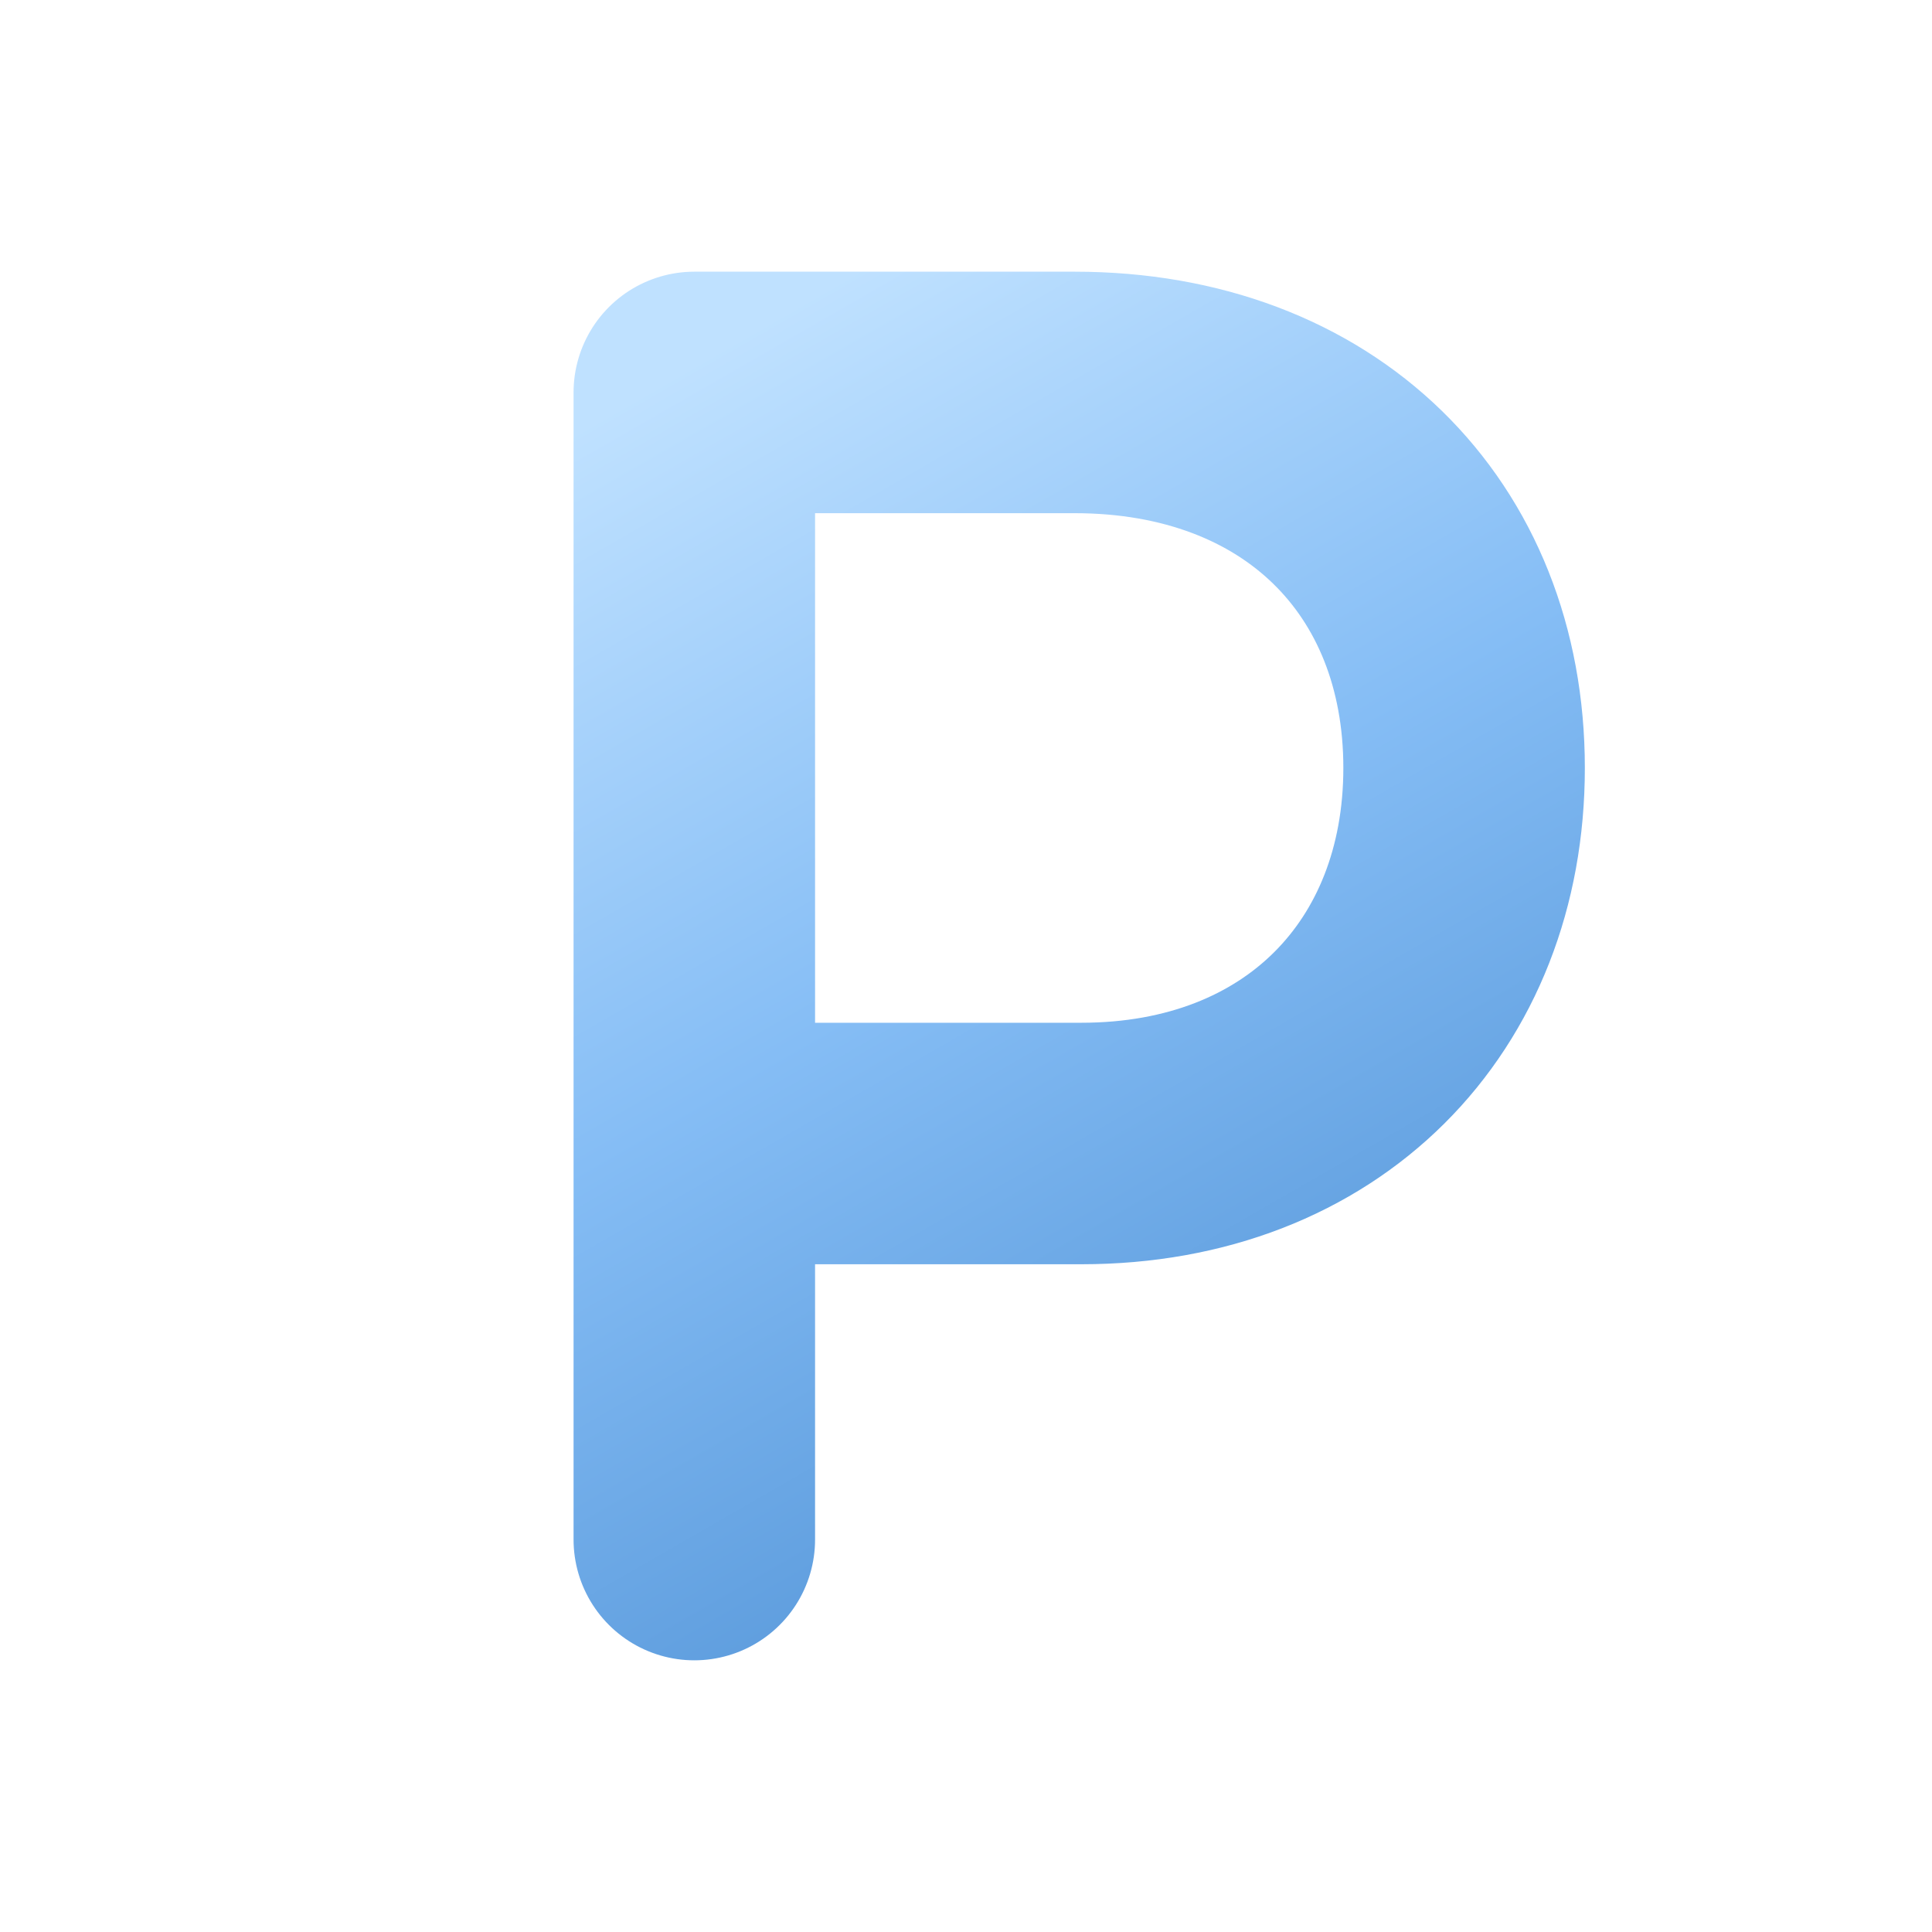
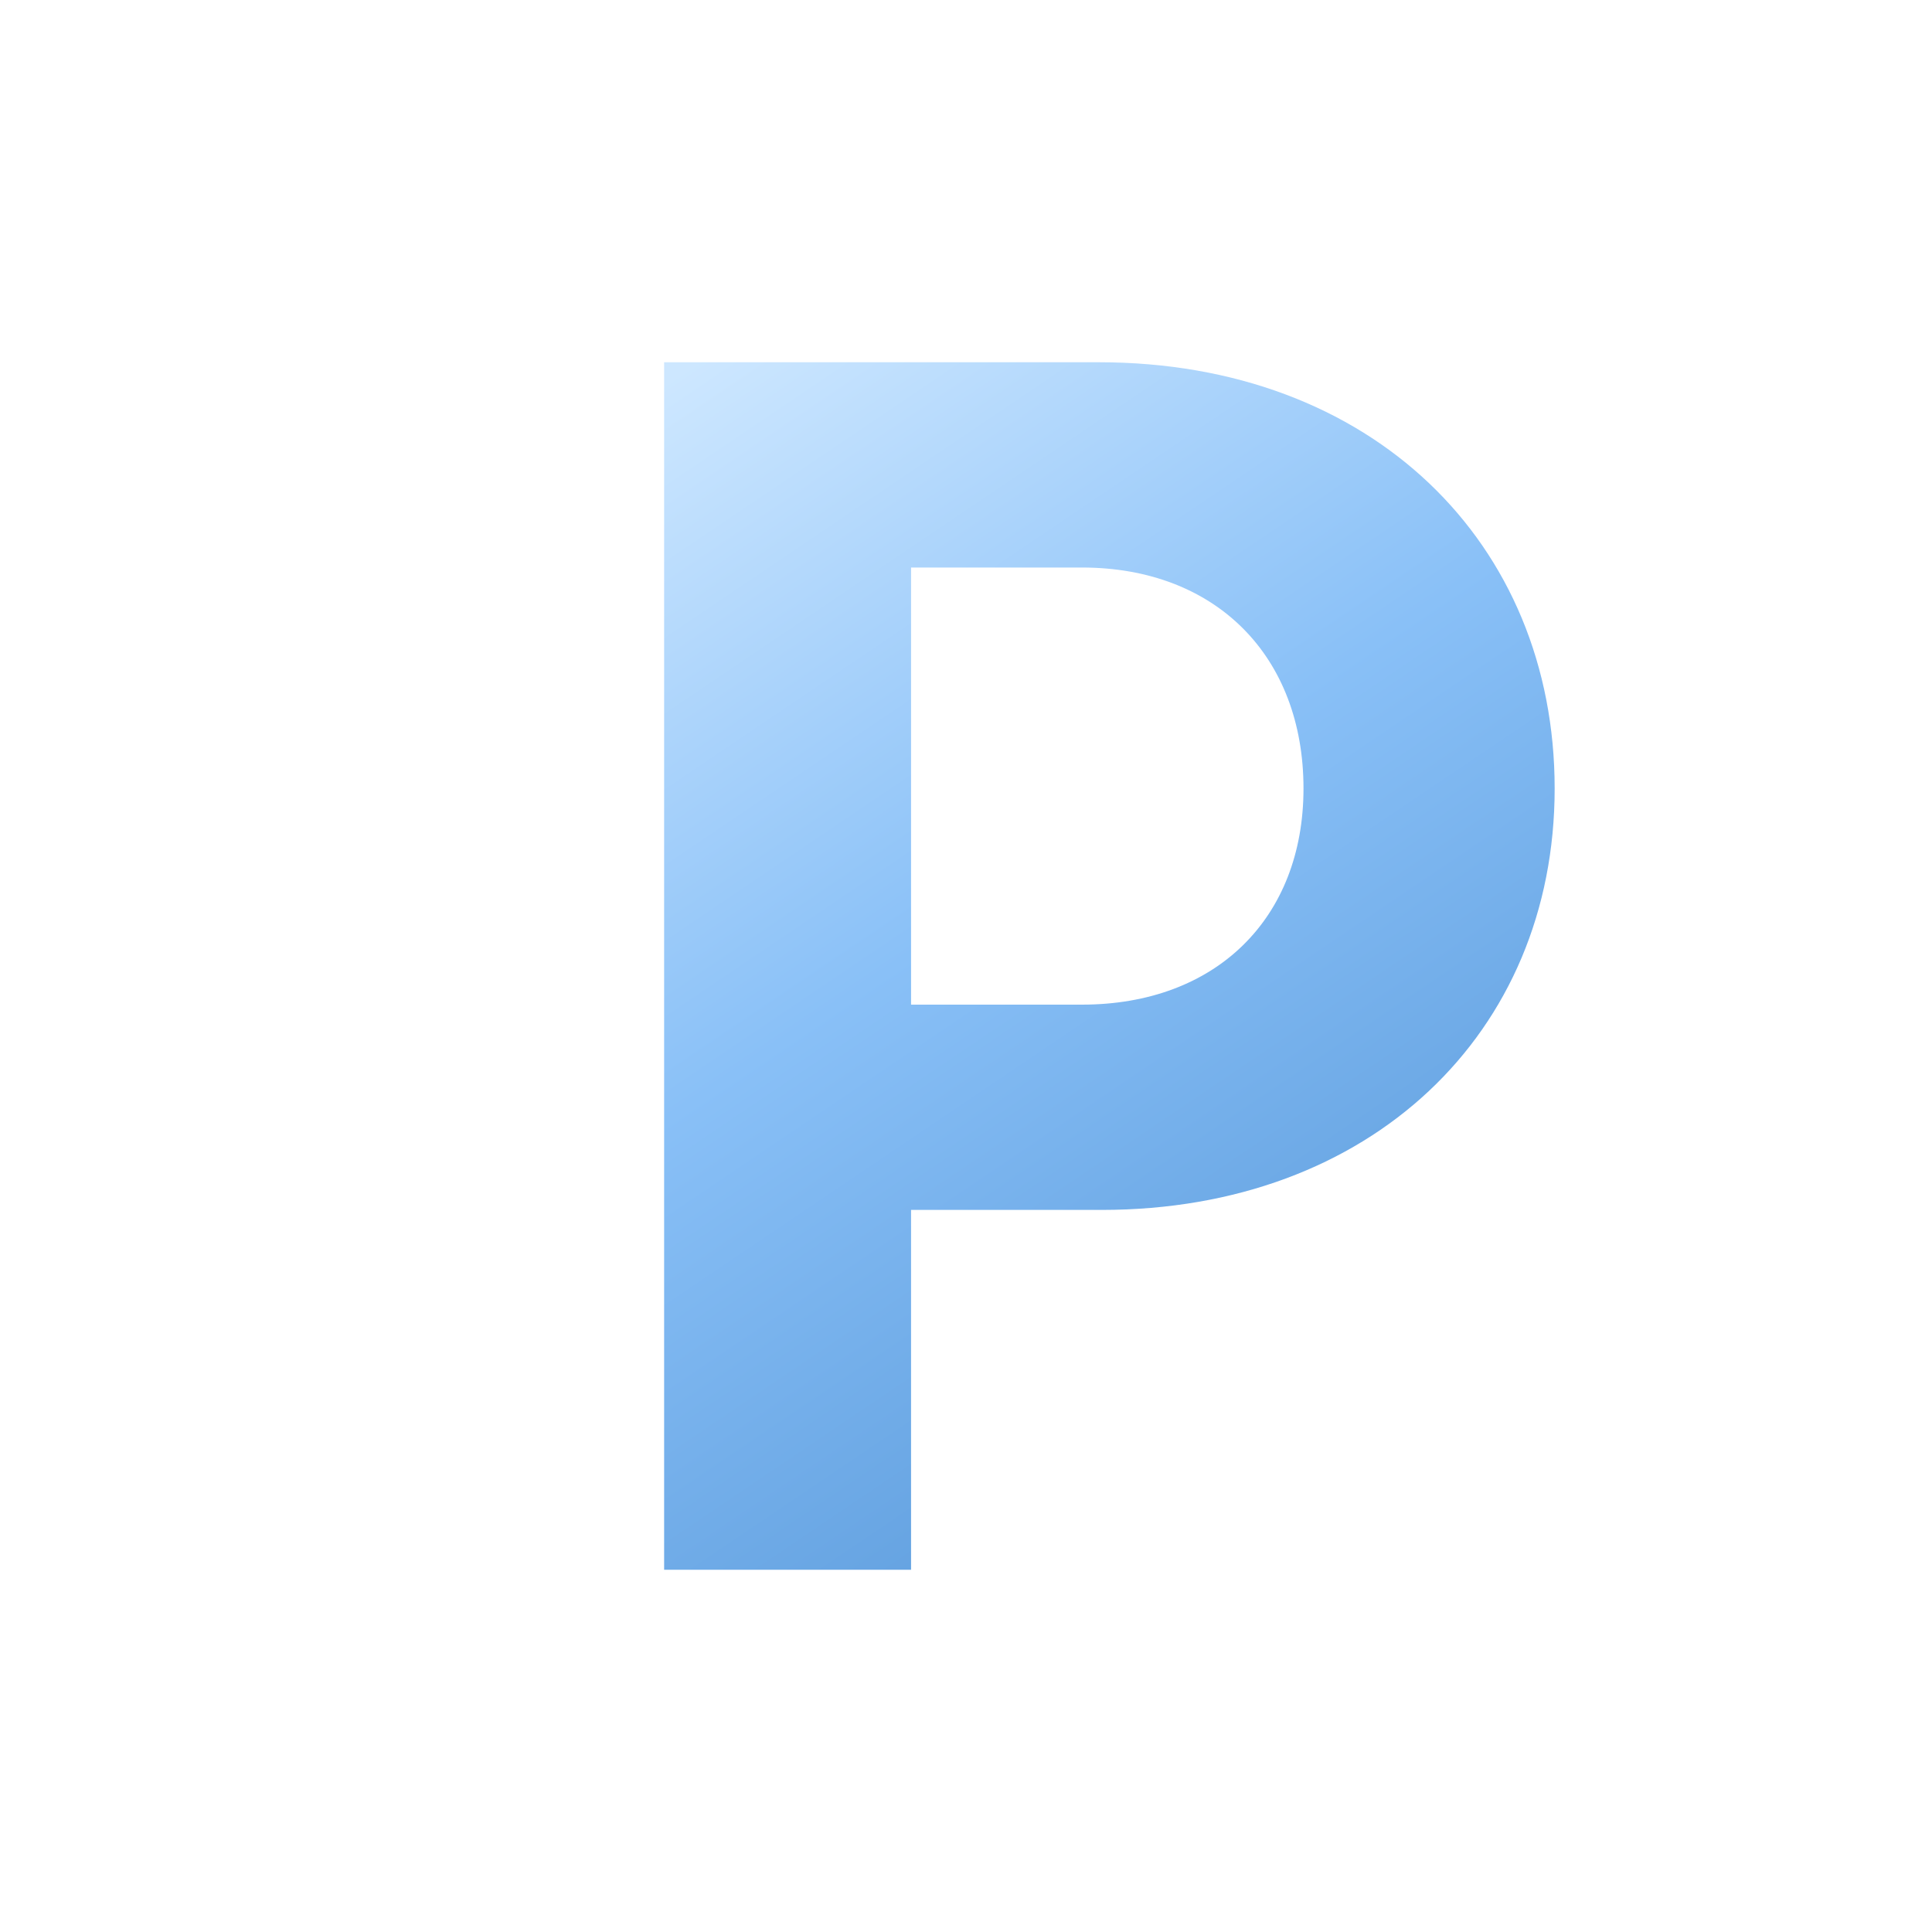
<svg xmlns="http://www.w3.org/2000/svg" width="64" height="64" viewBox="0 0 64 64" fill="none">
  <defs>
-     <linearGradient id="logoStroke" x1="23" y1="12" x2="46" y2="52" gradientUnits="userSpaceOnUse">
-       <stop offset="0" stop-color="#BFE1FF" />
-       <stop offset="0.46" stop-color="#85BDF5" />
-       <stop offset="1" stop-color="#4E90D4" />
+     <linearGradient id="logoFill" x1="23" y1="12" x2="50" y2="52" gradientUnits="userSpaceOnUse">
+       <stop offset="0" stop-color="#CDE7FF" />
+       <stop offset="0.42" stop-color="#89C0F7" />
+       <stop offset="1" stop-color="#4F91D4" />
    </linearGradient>
  </defs>
-   <path d="M23 51V13H35.6C43.38 13 48.5 18.11 48.5 25.44C48.5 32.69 43.47 37.88 35.82 37.88H23" stroke="url(#logoStroke)" stroke-width="8" stroke-linecap="round" stroke-linejoin="round" />
+   <path d="M22 52V12H36.4C45.44 12 51.5 17.98 51.5 26.12C51.5 34.24 45.38 40.08 36.5 40.08H30.18V52H22ZM30.18 33.28H35.84C40.28 33.28 43.18 30.42 43.18 26.12C43.18 21.74 40.28 18.8 35.84 18.8H30.18V33.28Z" fill="url(#logoFill)" />
</svg>
